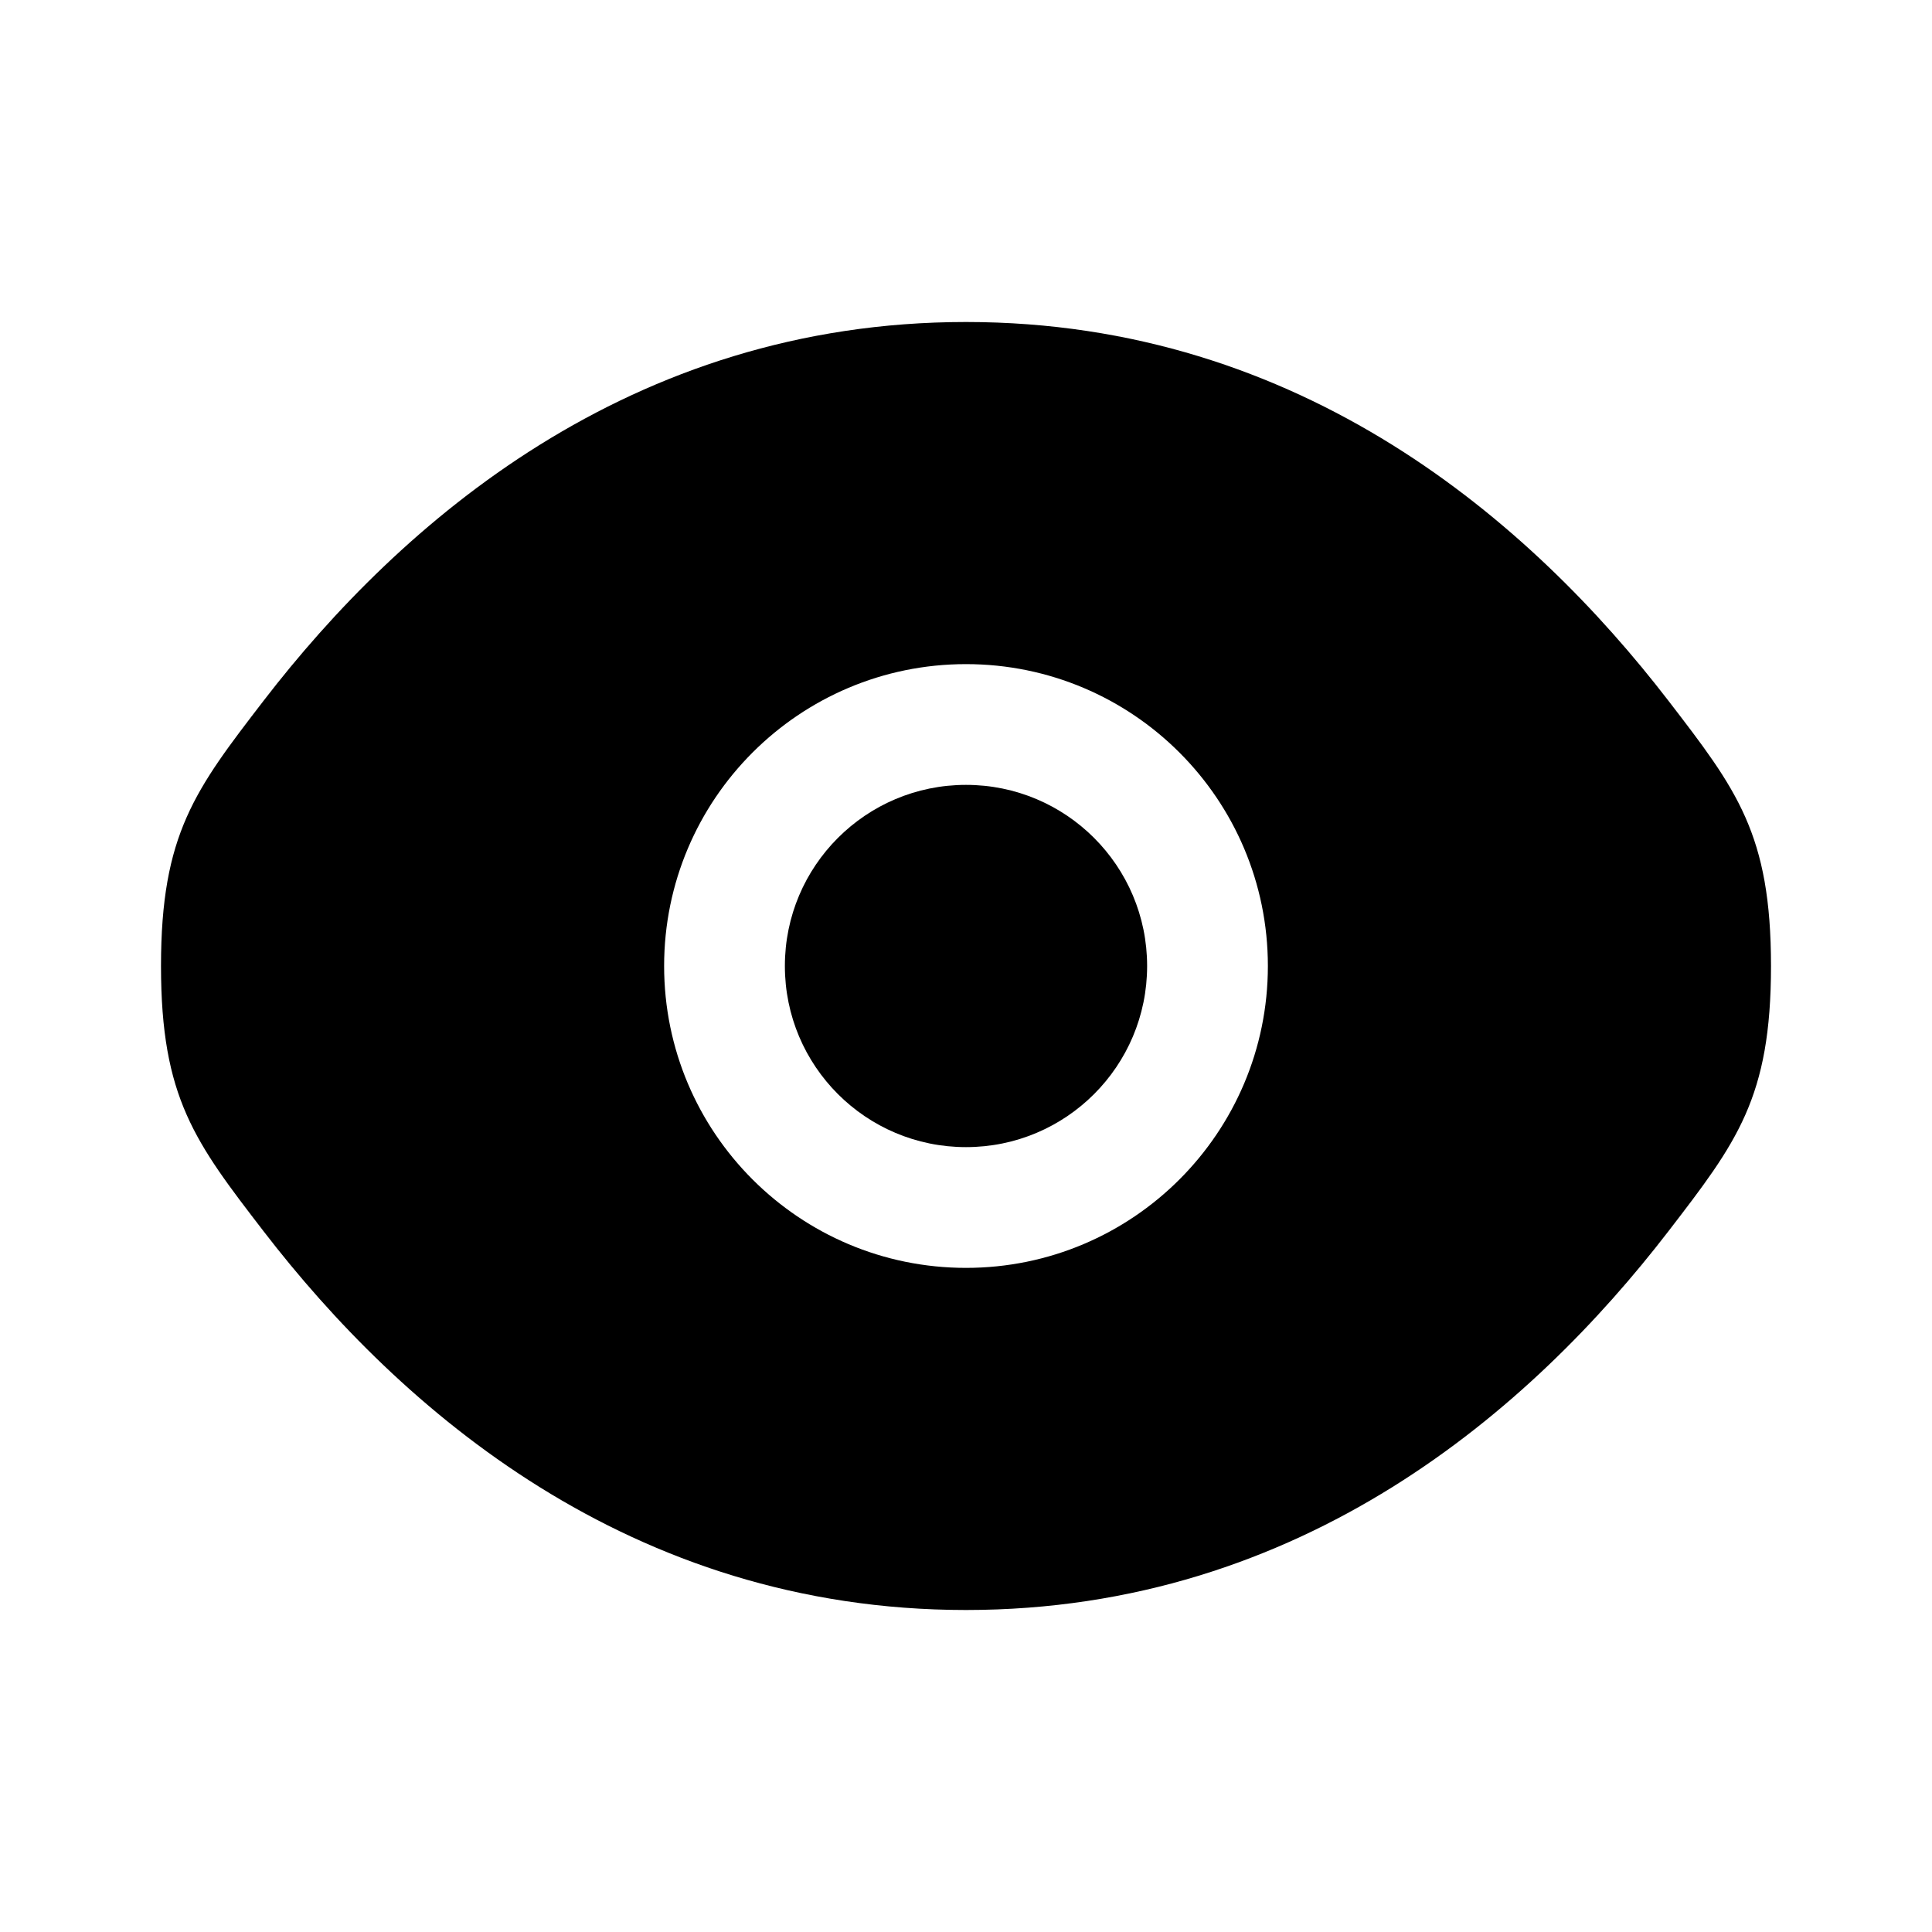
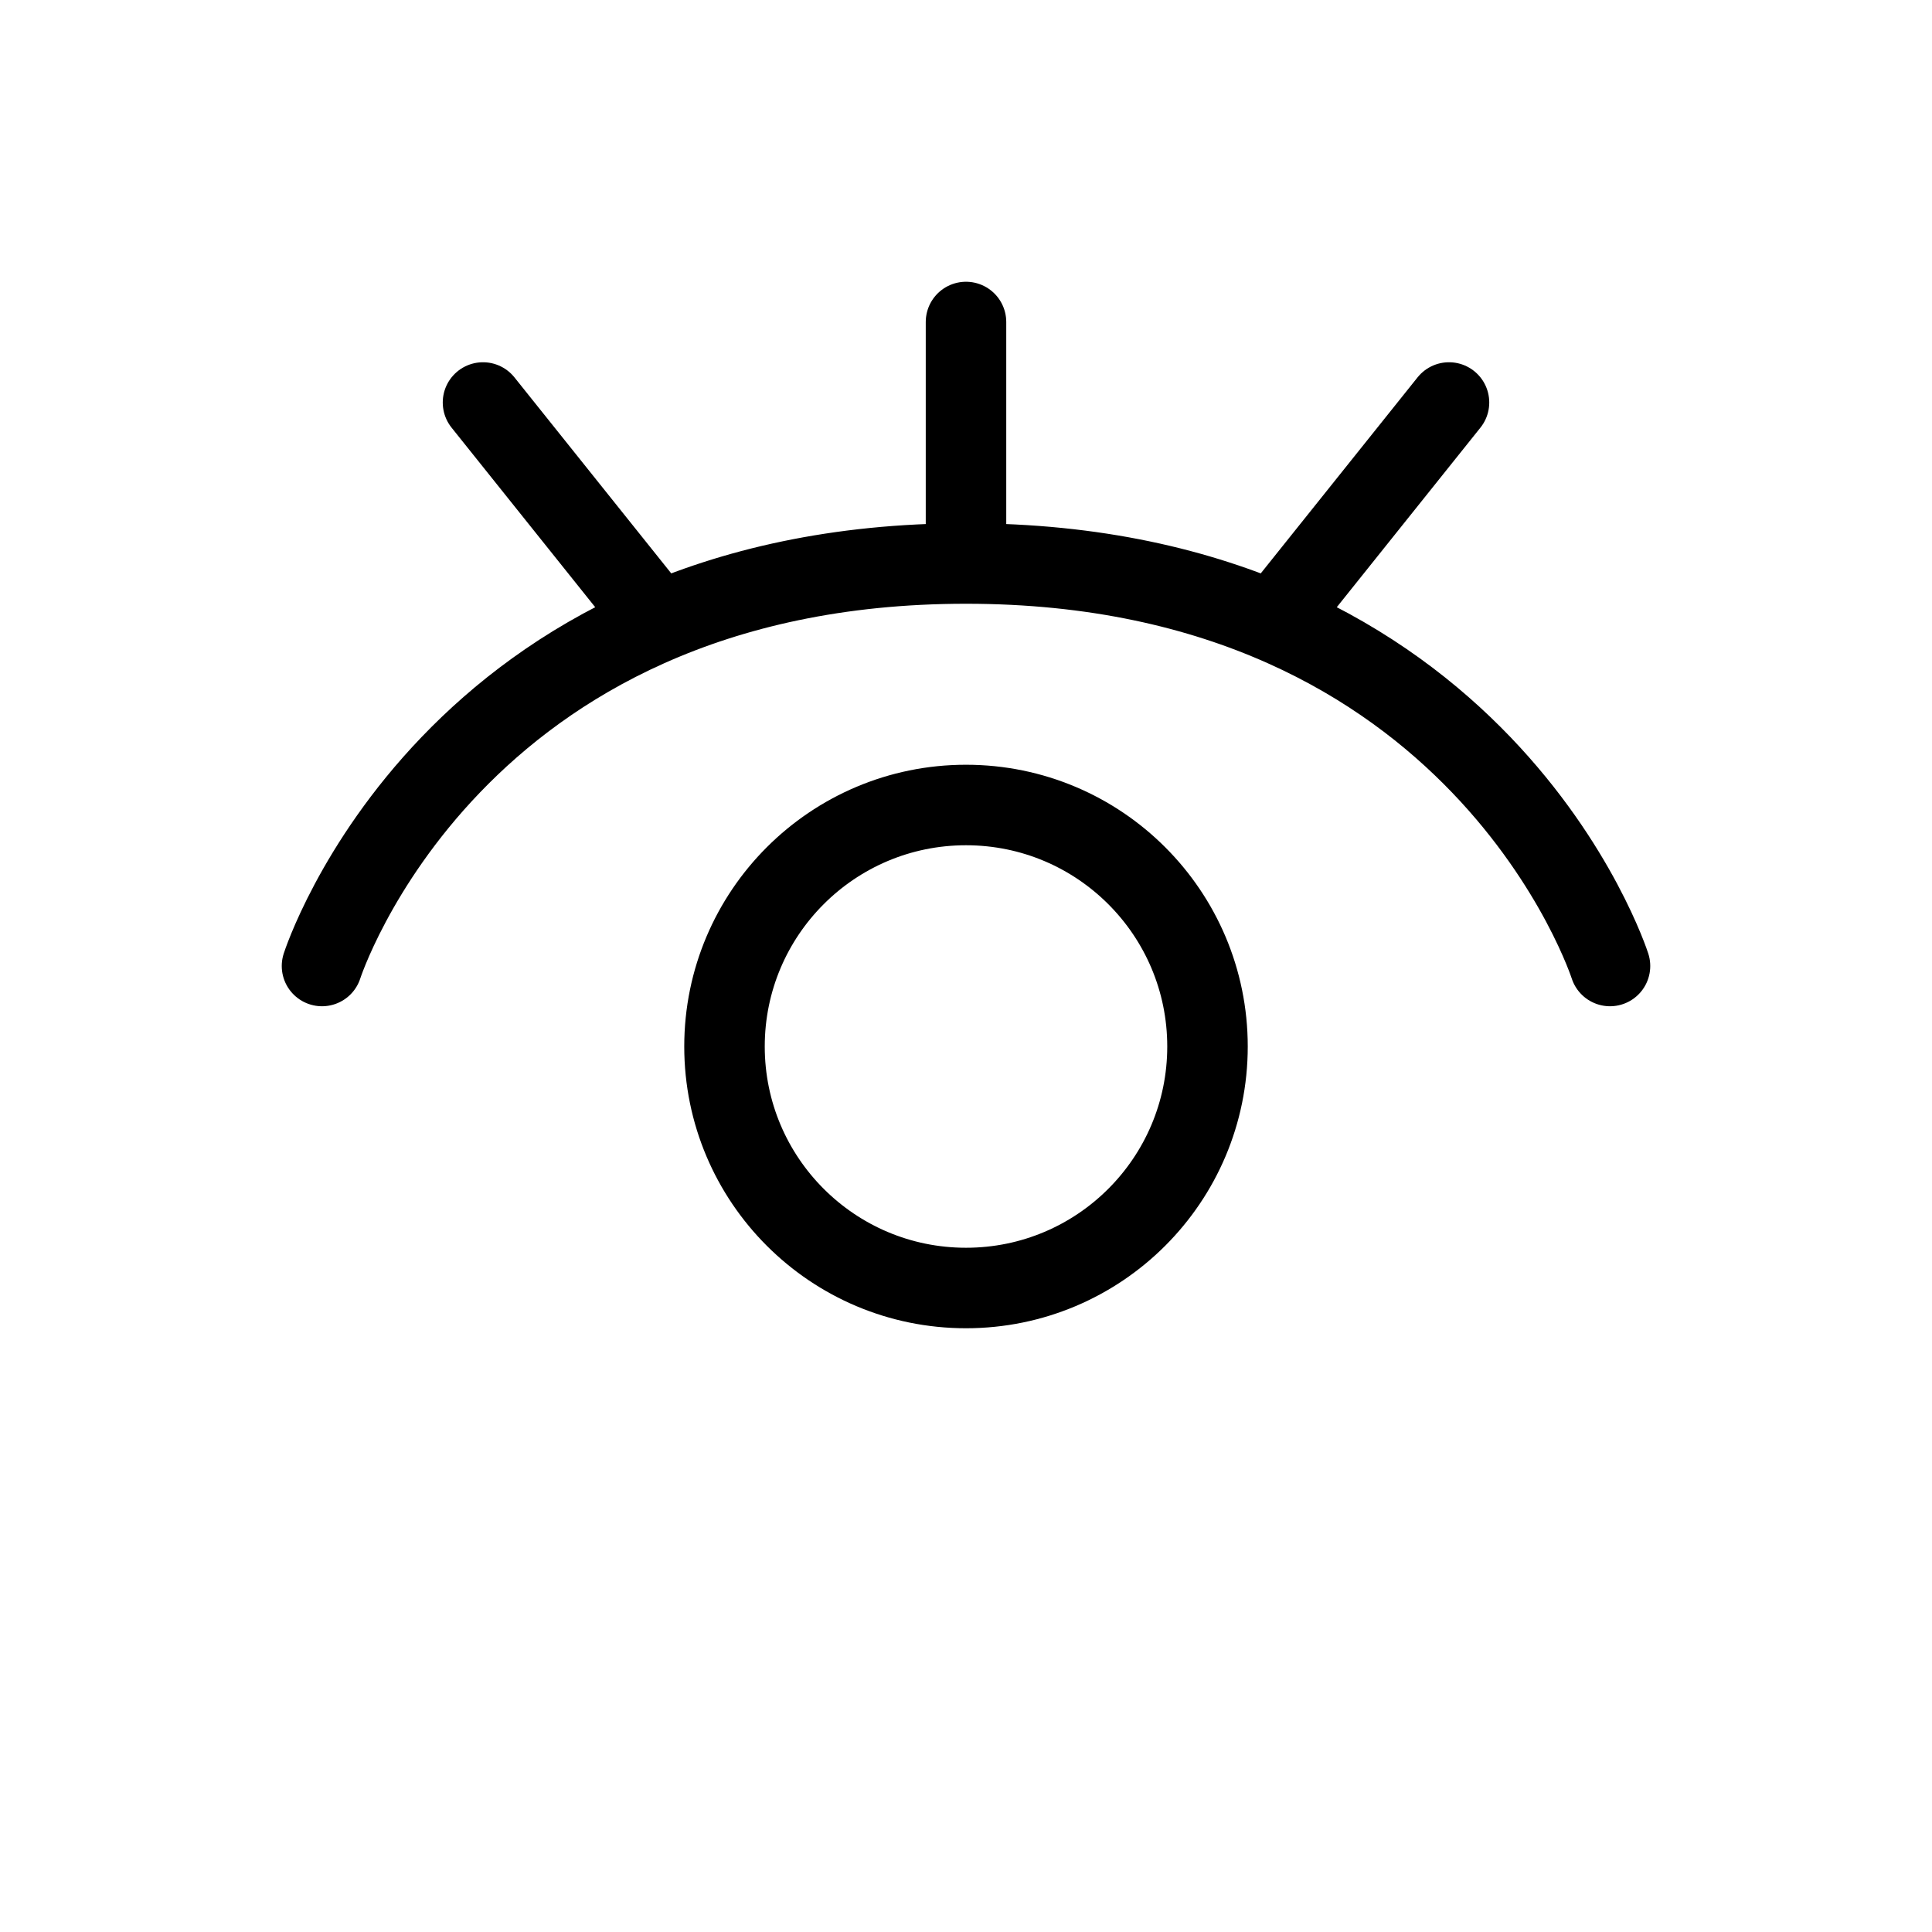
<svg xmlns="http://www.w3.org/2000/svg" viewBox="0 0 24 24" fill="none">
  <g id="SVGRepo_bgCarrier" stroke-width="0" />
  <g id="SVGRepo_tracerCarrier" stroke-linecap="round" stroke-linejoin="round" />
  <g id="SVGRepo_iconCarrier">
-     <path d="M9.75 12C9.75 10.757 10.757 9.75 12 9.75C13.243 9.75 14.25 10.757 14.25 12C14.25 13.243 13.243 14.25 12 14.25C10.757 14.25 9.75 13.243 9.75 12Z" fill="#000000" />
-     <path fill-rule="evenodd" clip-rule="evenodd" d="M2 12C2 13.639 2.425 14.191 3.275 15.296C4.972 17.5 7.818 20 12 20C16.182 20 19.028 17.5 20.725 15.296C21.575 14.191 22 13.639 22 12C22 10.361 21.575 9.809 20.725 8.704C19.028 6.5 16.182 4 12 4C7.818 4 4.972 6.5 3.275 8.704C2.425 9.809 2 10.361 2 12ZM12 8.25C9.929 8.25 8.25 9.929 8.25 12C8.25 14.071 9.929 15.75 12 15.75C14.071 15.75 15.75 14.071 15.75 12C15.75 9.929 14.071 8.25 12 8.25Z" fill="#000000" />
+     <path d="M4 12C4 12 5.6 7 12 7M12 7C18.4 7 20 12 20 12M12 7V4M18 5L16 7.5M6 5L8 7.5M15 13C15 14.657 13.657 16 12 16C10.343 16 9 14.657 9 13C9 11.343 10.343 10 12 10C13.657 10 15 11.343 15 13Z" stroke="#000000" stroke-linecap="round" stroke-linejoin="round" />
  </g>
</svg>
